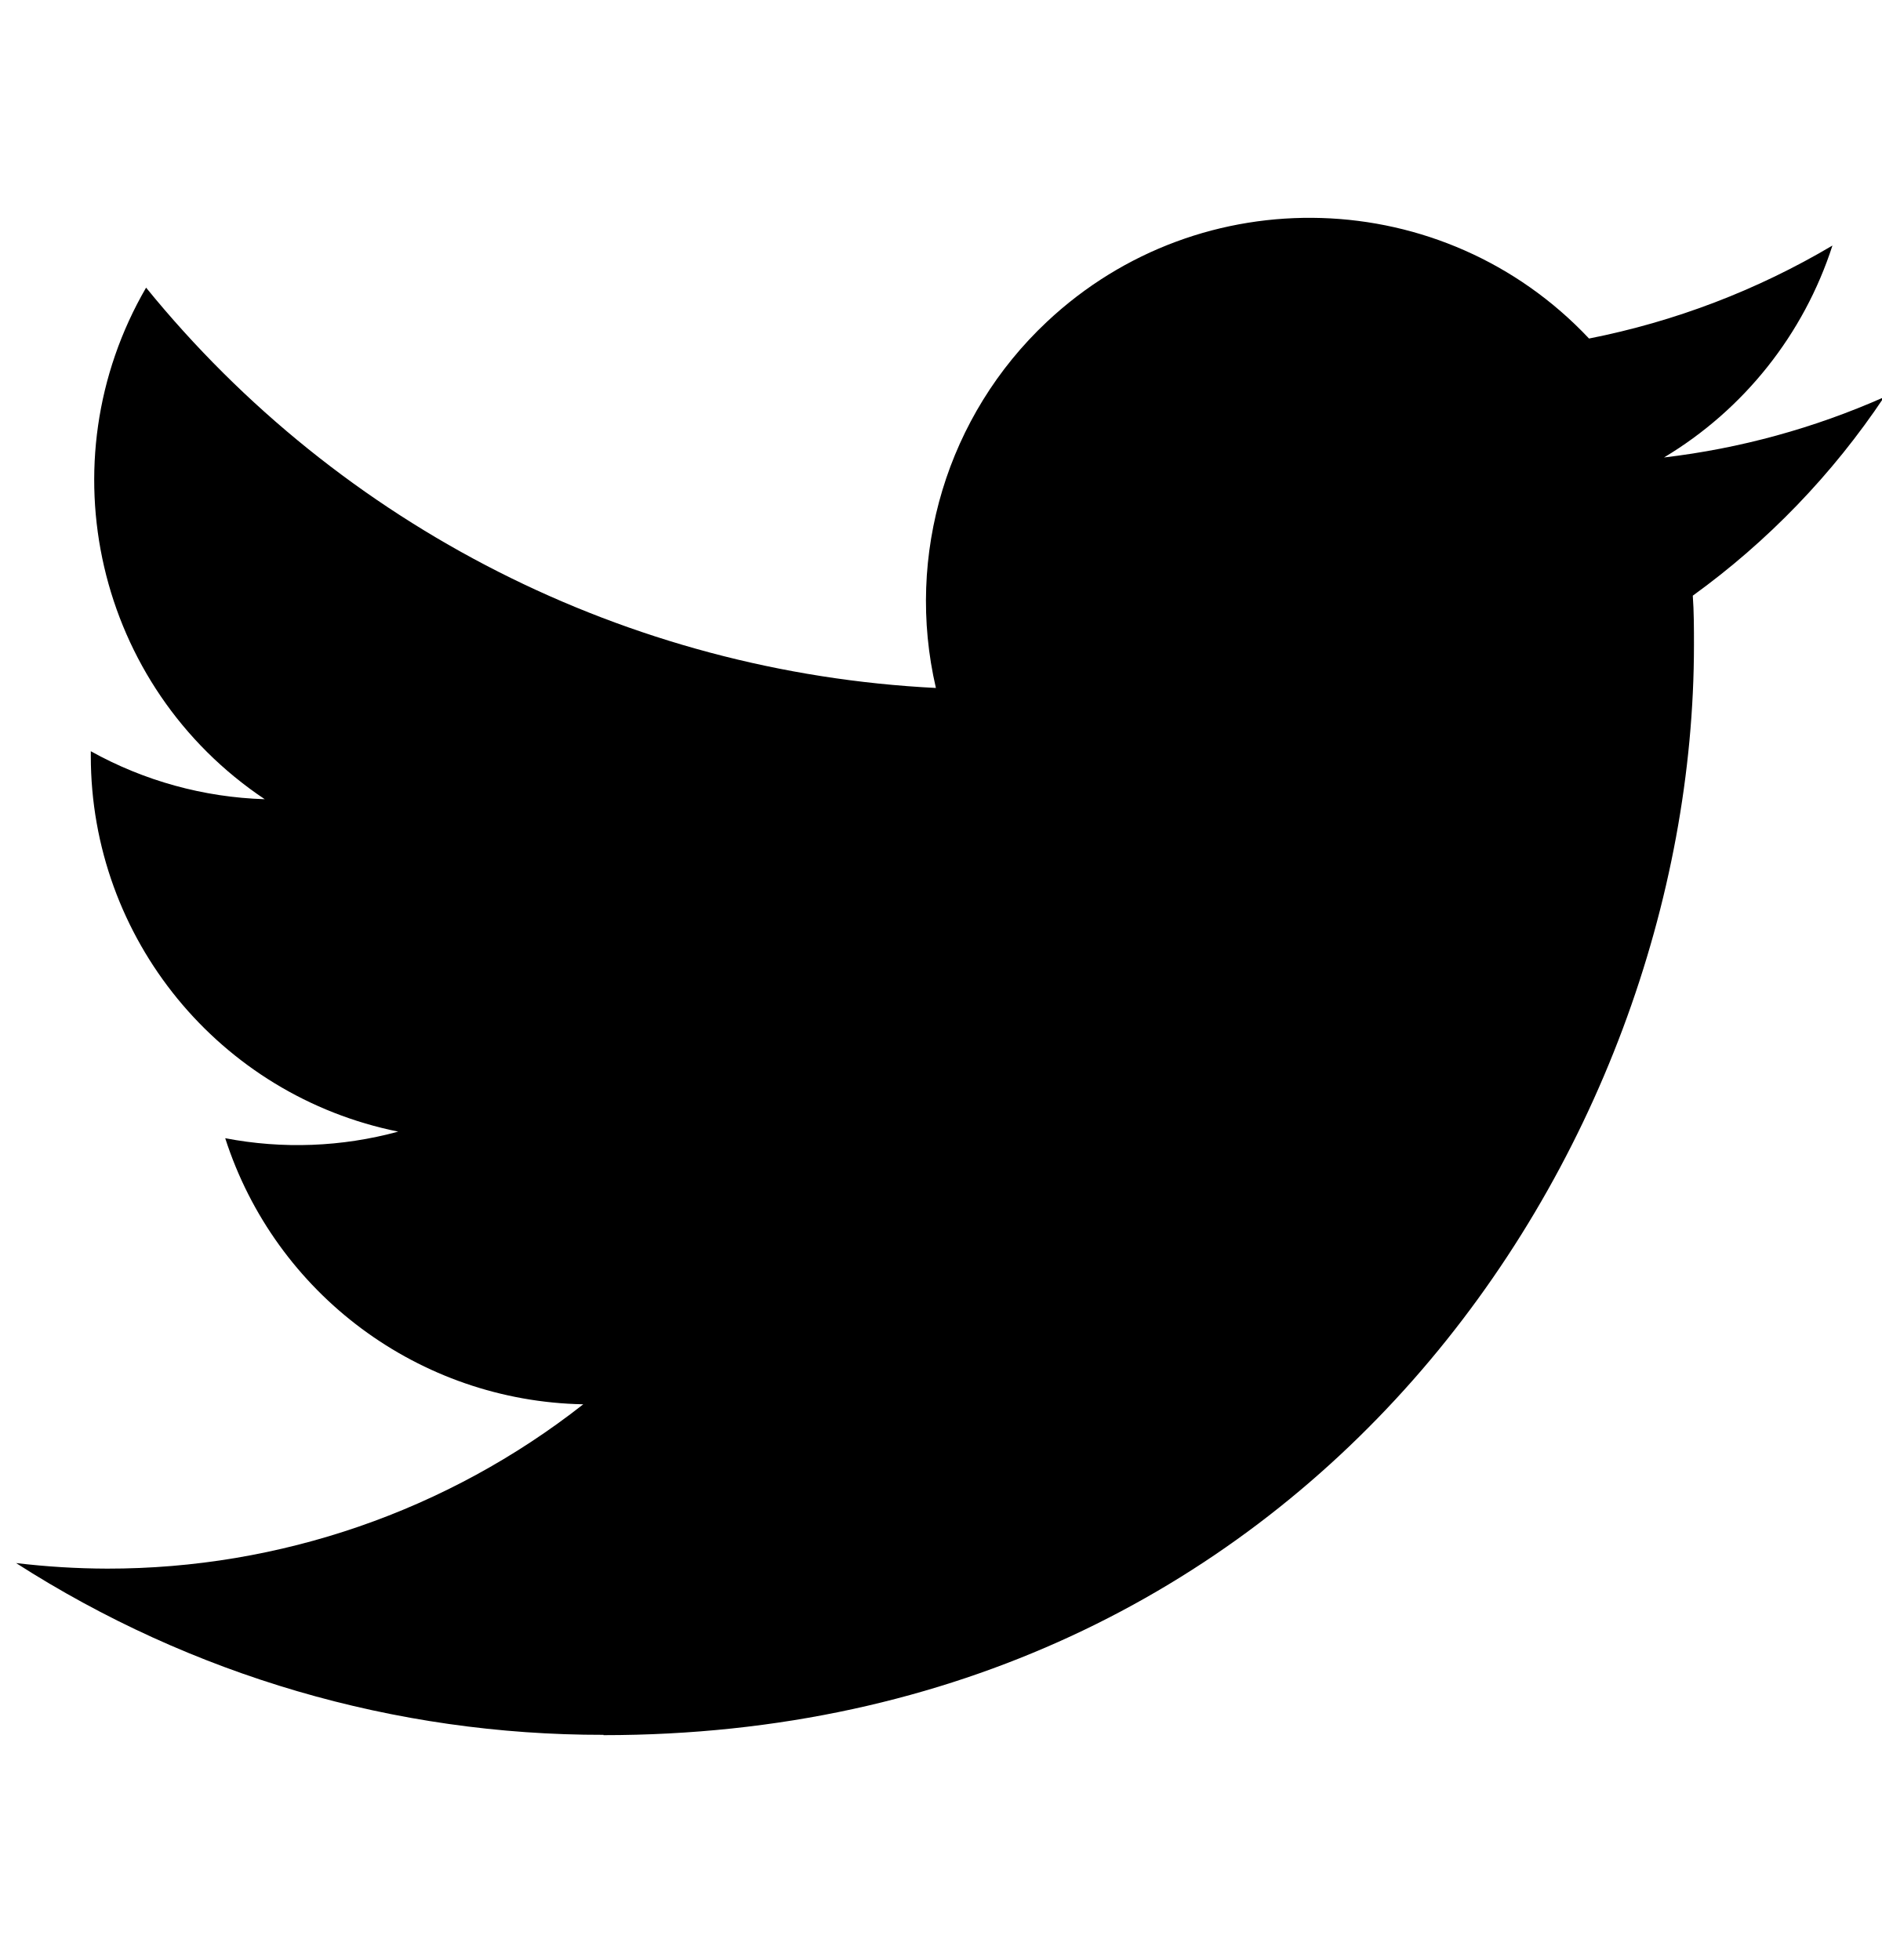
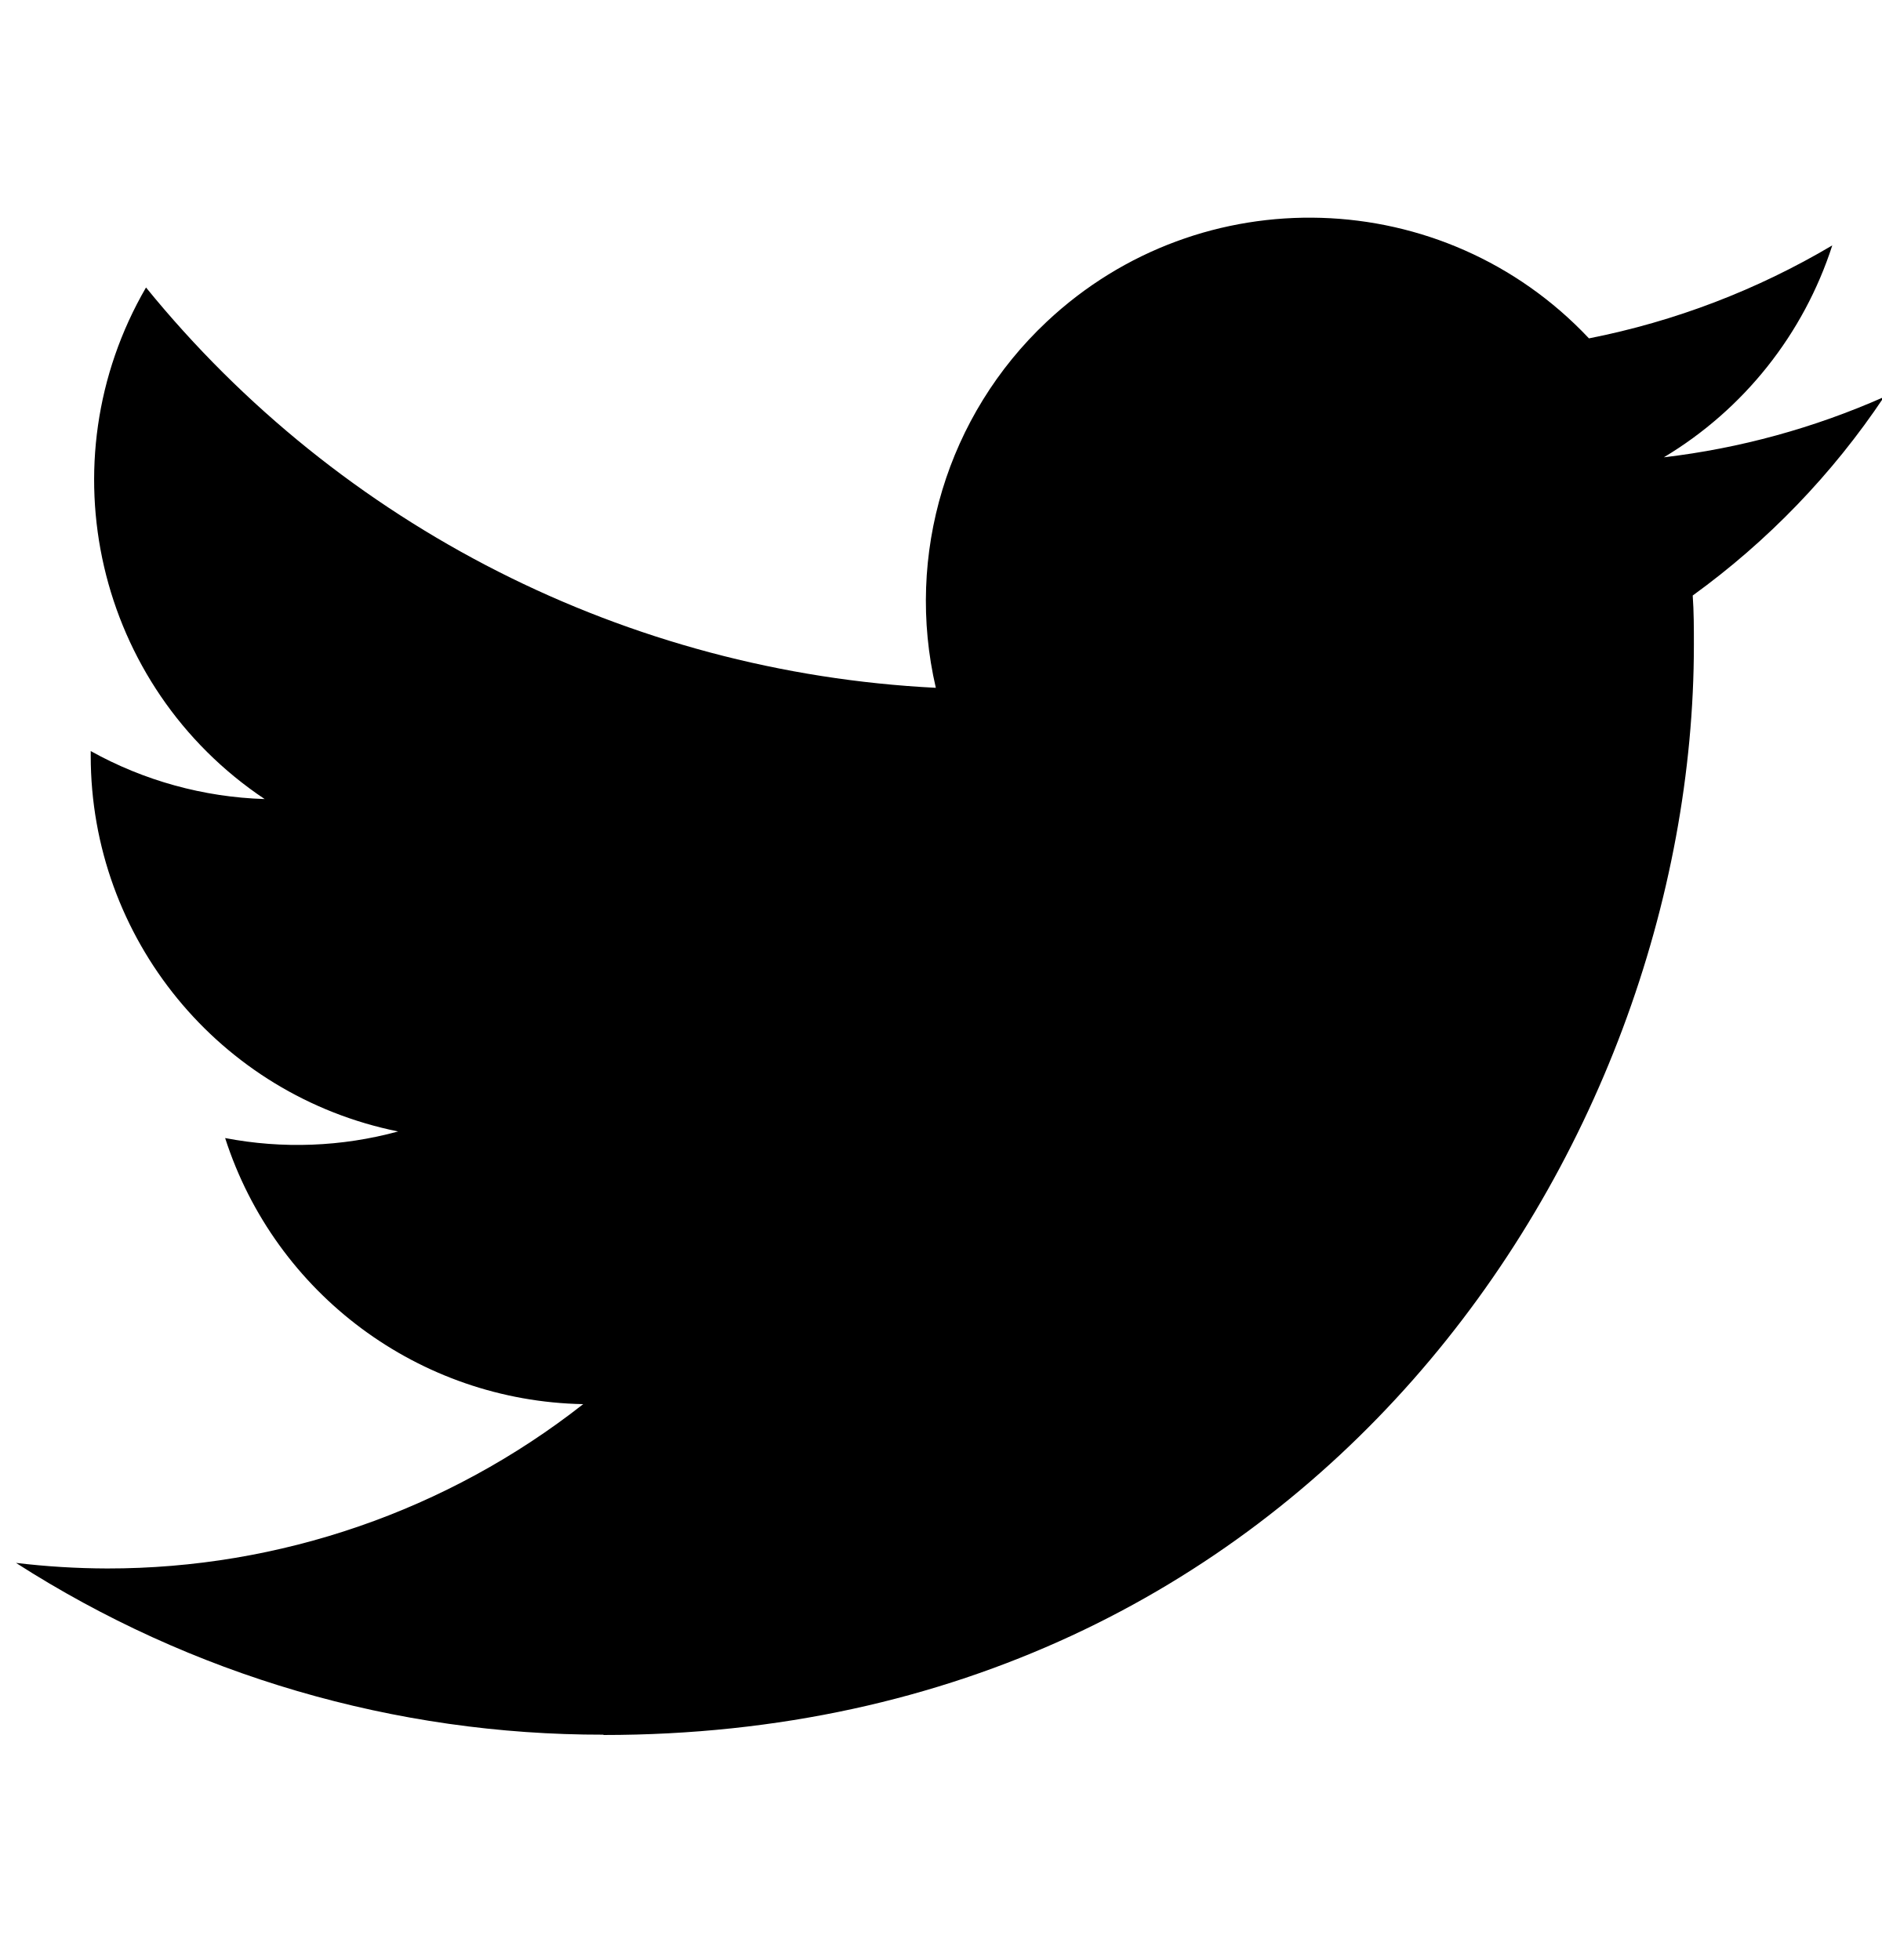
<svg xmlns="http://www.w3.org/2000/svg" fill="none" height="25" viewBox="0 0 24 25" width="24">
  <clipPath id="a">
-     <path d="m0 .502h24v24h-24z" />
+     <path d="m0 .5h24v24h-24z" />
  </clipPath>
  <g clip-path="url(#a)">
-     <path d="m21.587 7.595c.015.21.015.42.015.632 0 6.458-4.916 13.905-13.906 13.905v-.004c-2.655.004-5.256-.757-7.491-2.191.386.046.774.07 1.163.071 2.201.002 4.338-.736 6.07-2.096-2.091-.04-3.925-1.403-4.566-3.394.733.141 1.487.112 2.206-.084-2.28-.461-3.92-2.464-3.92-4.79v-.062c.679.378 1.44.588 2.218.612-2.147-1.435-2.809-4.292-1.513-6.525 2.481 3.053 6.142 4.909 10.072 5.106-.394-1.697.144-3.476 1.414-4.669 1.968-1.85 5.064-1.755 6.915.212 1.095-.216 2.144-.617 3.104-1.186-.365 1.131-1.128 2.092-2.148 2.703.969-.114 1.915-.374 2.806-.769-.656.983-1.482 1.84-2.439 2.532z" fill="#000" />
+     <path d="m21.586 7.593c.015.21.015.42.015.632 0 6.458-4.916 13.905-13.906 13.905v-.004c-2.655.004-5.256-.757-7.491-2.191.386.046.774.07 1.163.071 2.201.002 4.338-.736 6.07-2.096-2.091-.04-3.925-1.403-4.566-3.394.733.141 1.487.112 2.206-.084-2.28-.461-3.92-2.464-3.92-4.79v-.062c.679.378 1.44.588 2.218.612-2.147-1.435-2.809-4.292-1.513-6.525 2.481 3.053 6.142 4.909 10.072 5.106-.394-1.697.144-3.476 1.414-4.669 1.968-1.85 5.064-1.755 6.915.212 1.095-.216 2.143-.617 3.103-1.186-.365 1.131-1.128 2.092-2.148 2.703.969-.114 1.915-.374 2.807-.769-.656.983-1.483 1.84-2.439 2.532z" fill="#000" />
  </g>
</svg>
